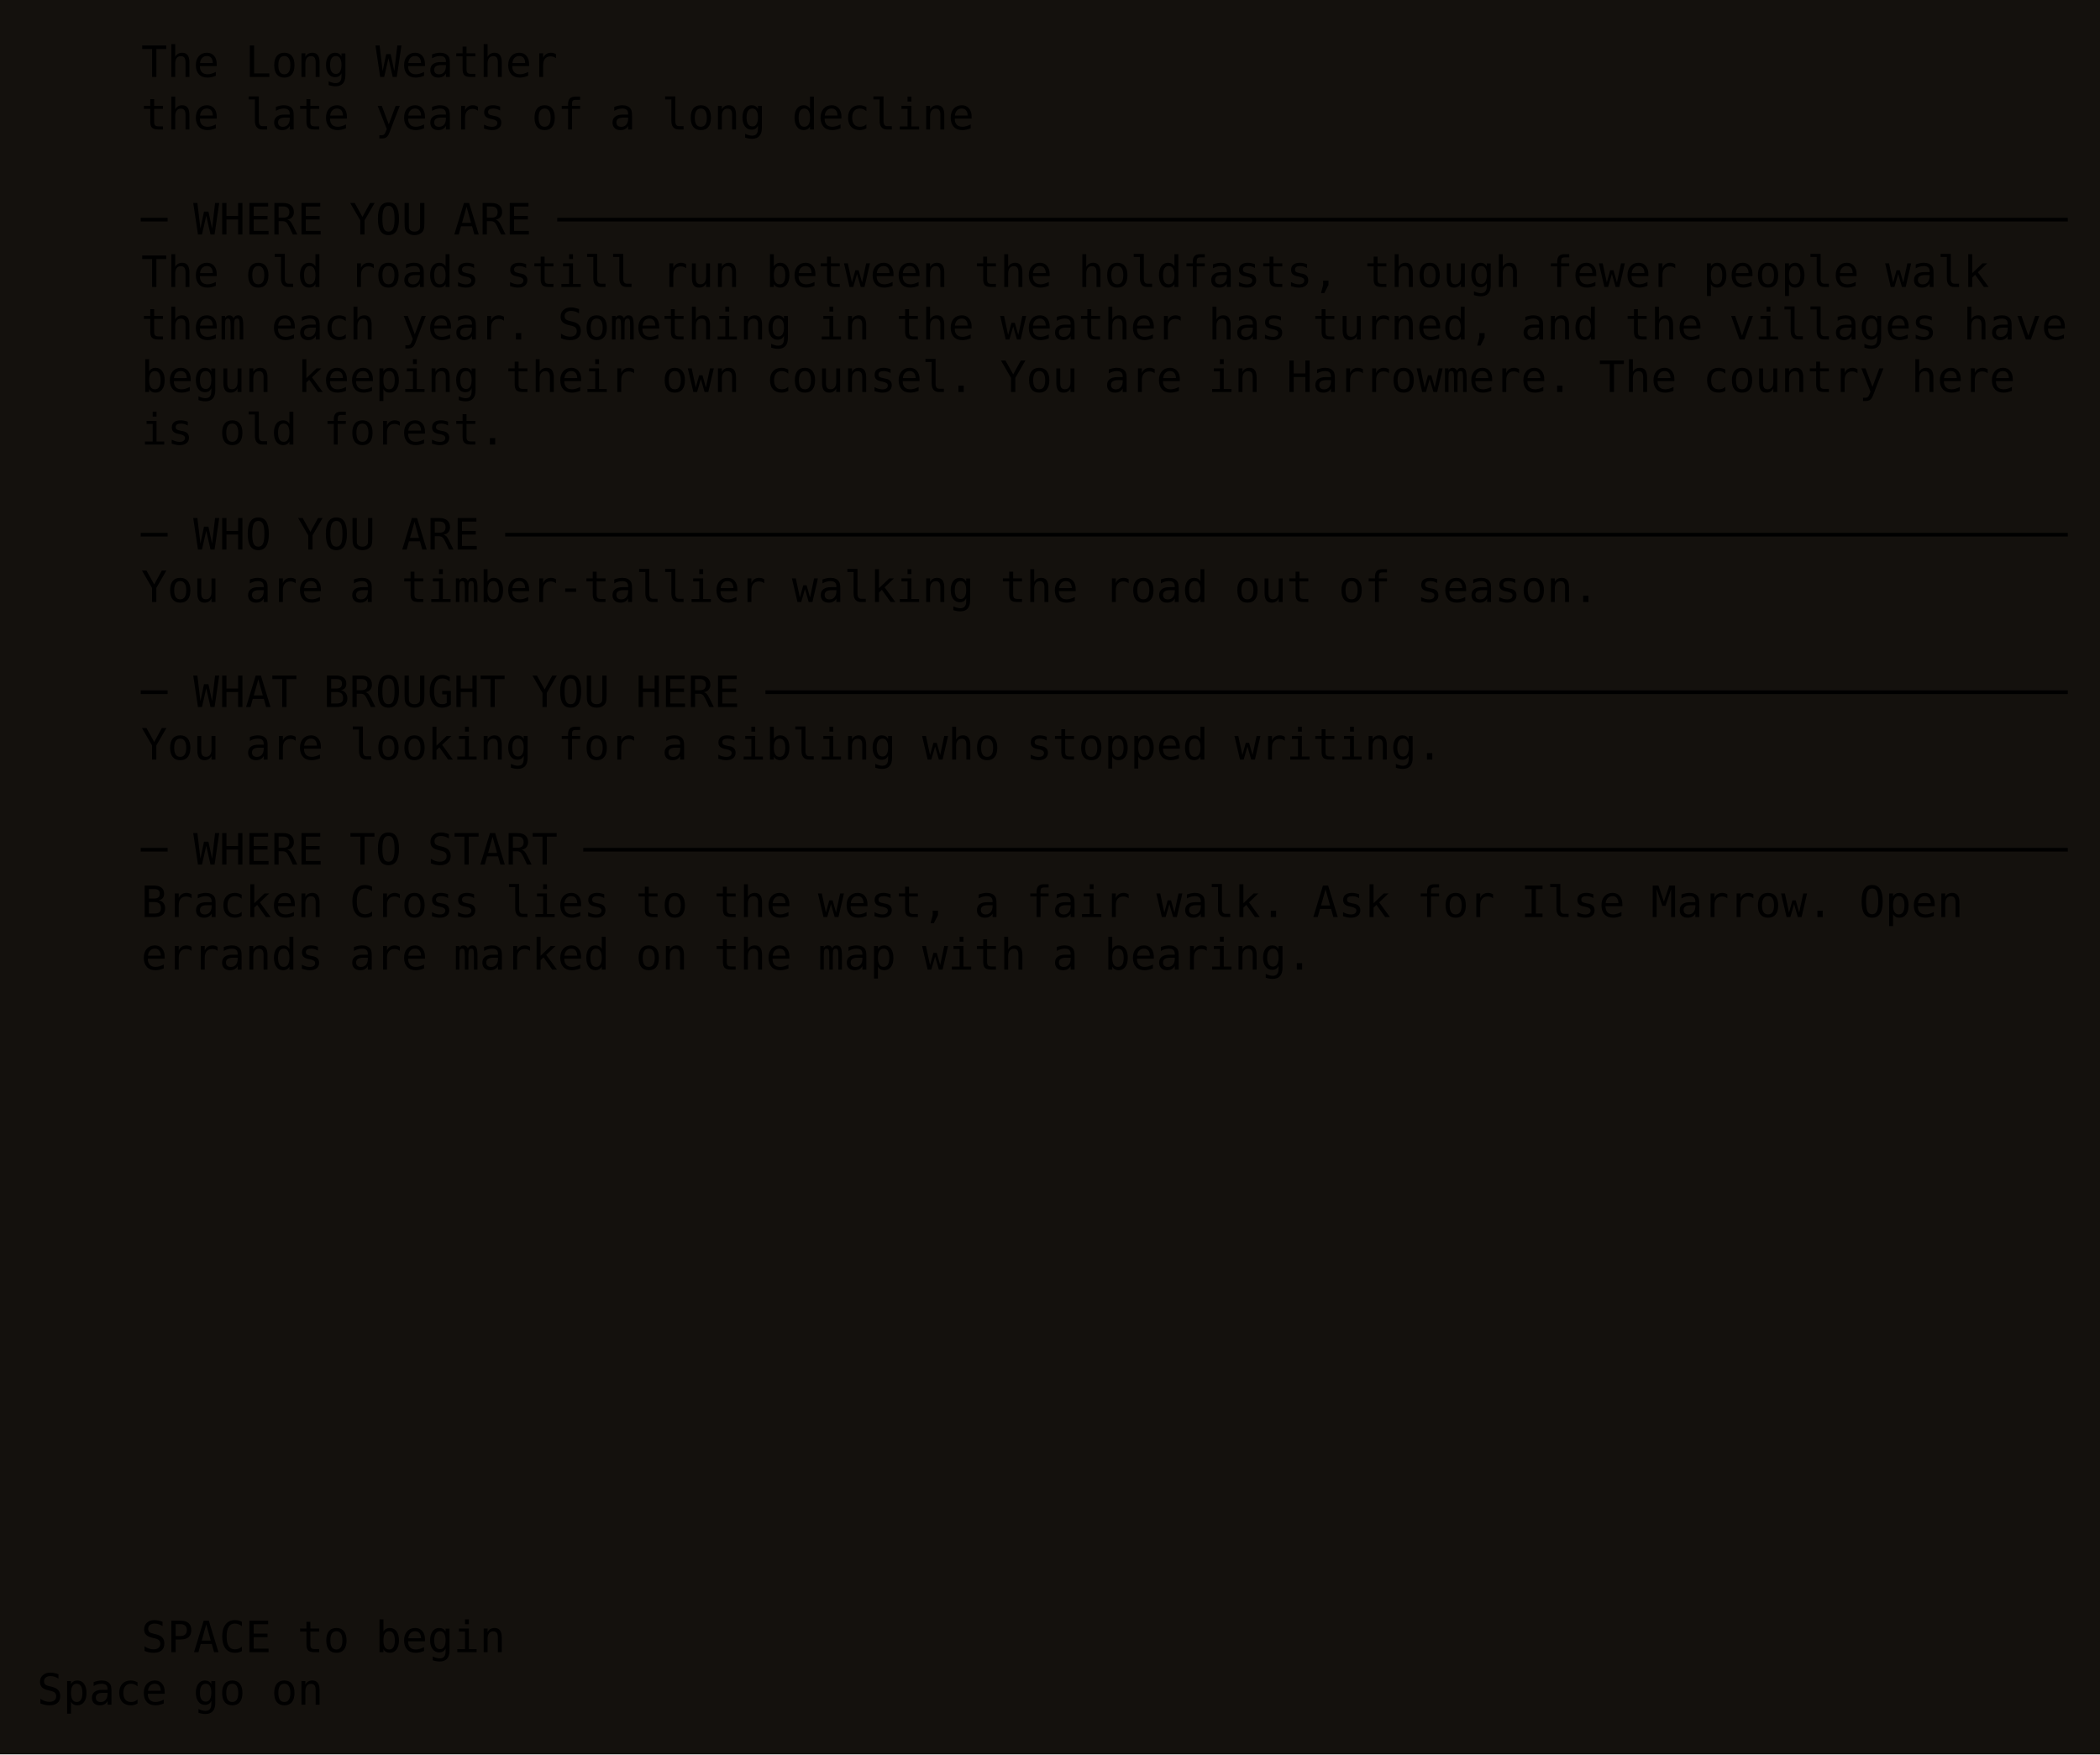
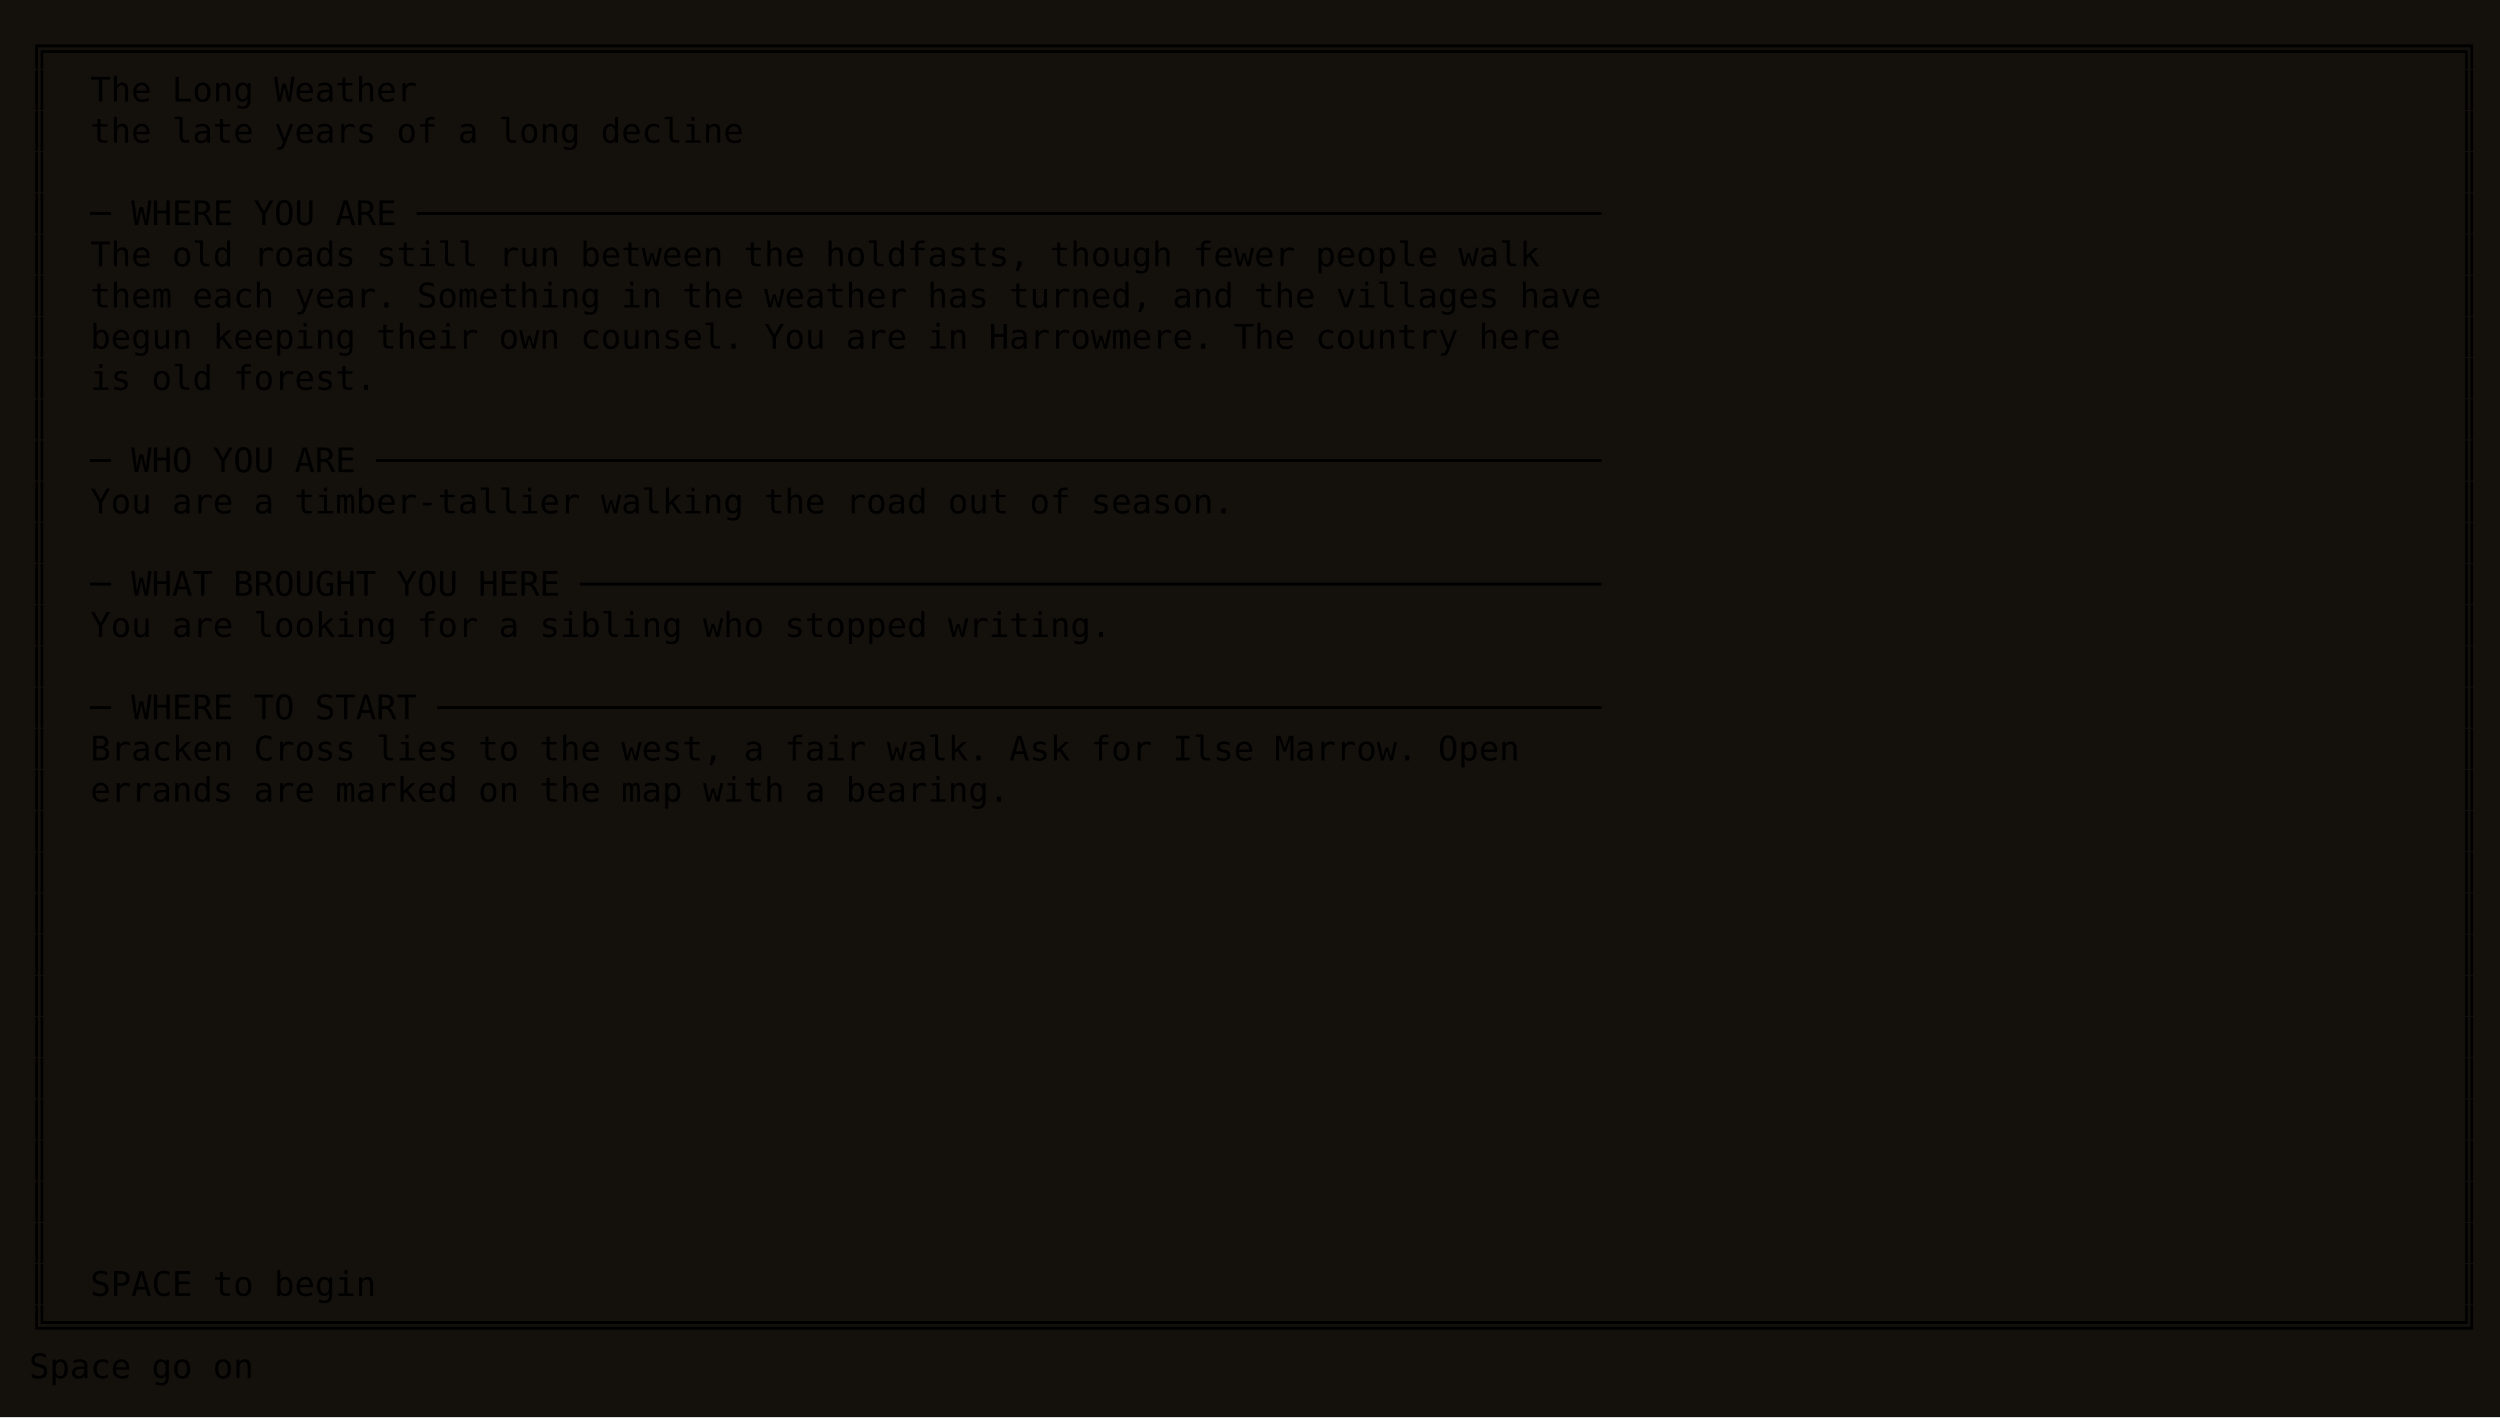
- <svg xmlns="http://www.w3.org/2000/svg" width="680" height="568" viewBox="0 0 680 568" font-family="ui-monospace, SFMono-Regular, Menlo, Consolas, 'DejaVu Sans Mono', monospace" font-size="14">
-   <rect width="680" height="568" fill="#14110d" />
+ <svg xmlns="http://www.w3.org/2000/svg" width="1032" height="585" viewBox="0 0 1032 585" font-family="ui-monospace, SFMono-Regular, Menlo, Consolas, 'DejaVu Sans Mono', monospace" font-size="14">
+   <rect width="1032" height="585" fill="#14110d" />
  <g shape-rendering="crispEdges" />
  <g xml:space="preserve">
-     <text x="12.00" y="24.92" textLength="168.00" lengthAdjust="spacingAndGlyphs">    The Long Weather</text>
-     <text x="12.00" y="41.92" textLength="302.40" lengthAdjust="spacingAndGlyphs">    the late years of a long decline</text>
-     <text x="12.00" y="75.92" textLength="655.20" lengthAdjust="spacingAndGlyphs">    ─ WHERE YOU ARE ──────────────────────────────────────────────────────────</text>
-     <text x="12.00" y="92.92" textLength="630.00" lengthAdjust="spacingAndGlyphs">    The old roads still run between the holdfasts, though fewer people walk</text>
-     <text x="12.00" y="109.92" textLength="655.20" lengthAdjust="spacingAndGlyphs">    them each year. Something in the weather has turned, and the villages have</text>
-     <text x="12.00" y="126.92" textLength="638.40" lengthAdjust="spacingAndGlyphs">    begun keeping their own counsel. You are in Harrowmere. The country here</text>
-     <text x="12.00" y="143.92" textLength="151.20" lengthAdjust="spacingAndGlyphs">    is old forest.</text>
-     <text x="12.00" y="177.92" textLength="655.20" lengthAdjust="spacingAndGlyphs">    ─ WHO YOU ARE ────────────────────────────────────────────────────────────</text>
-     <text x="12.00" y="194.92" textLength="504.00" lengthAdjust="spacingAndGlyphs">    You are a timber-tallier walking the road out of season.</text>
-     <text x="12.00" y="228.92" textLength="655.20" lengthAdjust="spacingAndGlyphs">    ─ WHAT BROUGHT YOU HERE ──────────────────────────────────────────────────</text>
-     <text x="12.00" y="245.92" textLength="453.60" lengthAdjust="spacingAndGlyphs">    You are looking for a sibling who stopped writing.</text>
-     <text x="12.00" y="279.92" textLength="655.20" lengthAdjust="spacingAndGlyphs">    ─ WHERE TO START ─────────────────────────────────────────────────────────</text>
-     <text x="12.00" y="296.92" textLength="621.60" lengthAdjust="spacingAndGlyphs">    Bracken Cross lies to the west, a fair walk. Ask for Ilse Marrow. Open</text>
-     <text x="12.00" y="313.92" textLength="411.60" lengthAdjust="spacingAndGlyphs">    errands are marked on the map with a bearing.</text>
-     <text x="12.00" y="534.92" textLength="151.20" lengthAdjust="spacingAndGlyphs">    SPACE to begin</text>
-     <text x="12.00" y="551.92" textLength="92.40" lengthAdjust="spacingAndGlyphs">Space go on</text>
+     <text x="12.00" y="24.92" textLength="1008.00" lengthAdjust="spacingAndGlyphs">╔══════════════════════════════════════════════════════════════════════════════════════════════════════════════════════╗</text>
+     <text x="12.00" y="41.92" textLength="1008.00" lengthAdjust="spacingAndGlyphs">║  The Long Weather                                                                                                    ║</text>
+     <text x="12.00" y="58.92" textLength="1008.00" lengthAdjust="spacingAndGlyphs">║  the late years of a long decline                                                                                    ║</text>
+     <text x="12.00" y="75.92" textLength="1008.00" lengthAdjust="spacingAndGlyphs">║                                                                                                                      ║</text>
+     <text x="12.00" y="92.92" textLength="1008.00" lengthAdjust="spacingAndGlyphs">║  ─ WHERE YOU ARE ──────────────────────────────────────────────────────────                                          ║</text>
+     <text x="12.00" y="109.92" textLength="1008.00" lengthAdjust="spacingAndGlyphs">║  The old roads still run between the holdfasts, though fewer people walk                                             ║</text>
+     <text x="12.00" y="126.92" textLength="1008.00" lengthAdjust="spacingAndGlyphs">║  them each year. Something in the weather has turned, and the villages have                                          ║</text>
+     <text x="12.00" y="143.92" textLength="1008.00" lengthAdjust="spacingAndGlyphs">║  begun keeping their own counsel. You are in Harrowmere. The country here                                            ║</text>
+     <text x="12.00" y="160.92" textLength="1008.00" lengthAdjust="spacingAndGlyphs">║  is old forest.                                                                                                      ║</text>
+     <text x="12.00" y="177.92" textLength="1008.00" lengthAdjust="spacingAndGlyphs">║                                                                                                                      ║</text>
+     <text x="12.00" y="194.92" textLength="1008.00" lengthAdjust="spacingAndGlyphs">║  ─ WHO YOU ARE ────────────────────────────────────────────────────────────                                          ║</text>
+     <text x="12.00" y="211.92" textLength="1008.00" lengthAdjust="spacingAndGlyphs">║  You are a timber-tallier walking the road out of season.                                                            ║</text>
+     <text x="12.00" y="228.92" textLength="1008.00" lengthAdjust="spacingAndGlyphs">║                                                                                                                      ║</text>
+     <text x="12.00" y="245.92" textLength="1008.00" lengthAdjust="spacingAndGlyphs">║  ─ WHAT BROUGHT YOU HERE ──────────────────────────────────────────────────                                          ║</text>
+     <text x="12.00" y="262.92" textLength="1008.00" lengthAdjust="spacingAndGlyphs">║  You are looking for a sibling who stopped writing.                                                                  ║</text>
+     <text x="12.00" y="279.92" textLength="1008.00" lengthAdjust="spacingAndGlyphs">║                                                                                                                      ║</text>
+     <text x="12.00" y="296.92" textLength="1008.00" lengthAdjust="spacingAndGlyphs">║  ─ WHERE TO START ─────────────────────────────────────────────────────────                                          ║</text>
+     <text x="12.00" y="313.92" textLength="1008.00" lengthAdjust="spacingAndGlyphs">║  Bracken Cross lies to the west, a fair walk. Ask for Ilse Marrow. Open                                              ║</text>
+     <text x="12.00" y="330.92" textLength="1008.00" lengthAdjust="spacingAndGlyphs">║  errands are marked on the map with a bearing.                                                                       ║</text>
+     <text x="12.00" y="347.92" textLength="1008.00" lengthAdjust="spacingAndGlyphs">║                                                                                                                      ║</text>
+     <text x="12.00" y="364.92" textLength="1008.00" lengthAdjust="spacingAndGlyphs">║                                                                                                                      ║</text>
+     <text x="12.00" y="381.92" textLength="1008.00" lengthAdjust="spacingAndGlyphs">║                                                                                                                      ║</text>
+     <text x="12.00" y="398.92" textLength="1008.00" lengthAdjust="spacingAndGlyphs">║                                                                                                                      ║</text>
+     <text x="12.00" y="415.92" textLength="1008.00" lengthAdjust="spacingAndGlyphs">║                                                                                                                      ║</text>
+     <text x="12.00" y="432.92" textLength="1008.00" lengthAdjust="spacingAndGlyphs">║                                                                                                                      ║</text>
+     <text x="12.00" y="449.92" textLength="1008.00" lengthAdjust="spacingAndGlyphs">║                                                                                                                      ║</text>
+     <text x="12.00" y="466.92" textLength="1008.00" lengthAdjust="spacingAndGlyphs">║                                                                                                                      ║</text>
+     <text x="12.00" y="483.92" textLength="1008.00" lengthAdjust="spacingAndGlyphs">║                                                                                                                      ║</text>
+     <text x="12.00" y="500.92" textLength="1008.00" lengthAdjust="spacingAndGlyphs">║                                                                                                                      ║</text>
+     <text x="12.00" y="517.92" textLength="1008.00" lengthAdjust="spacingAndGlyphs">║                                                                                                                      ║</text>
+     <text x="12.00" y="534.92" textLength="1008.00" lengthAdjust="spacingAndGlyphs">║  SPACE to begin                                                                                                      ║</text>
+     <text x="12.00" y="551.92" textLength="1008.00" lengthAdjust="spacingAndGlyphs">╚══════════════════════════════════════════════════════════════════════════════════════════════════════════════════════╝</text>
+     <text x="12.00" y="568.92" textLength="92.40" lengthAdjust="spacingAndGlyphs">Space go on</text>
  </g>
</svg>
